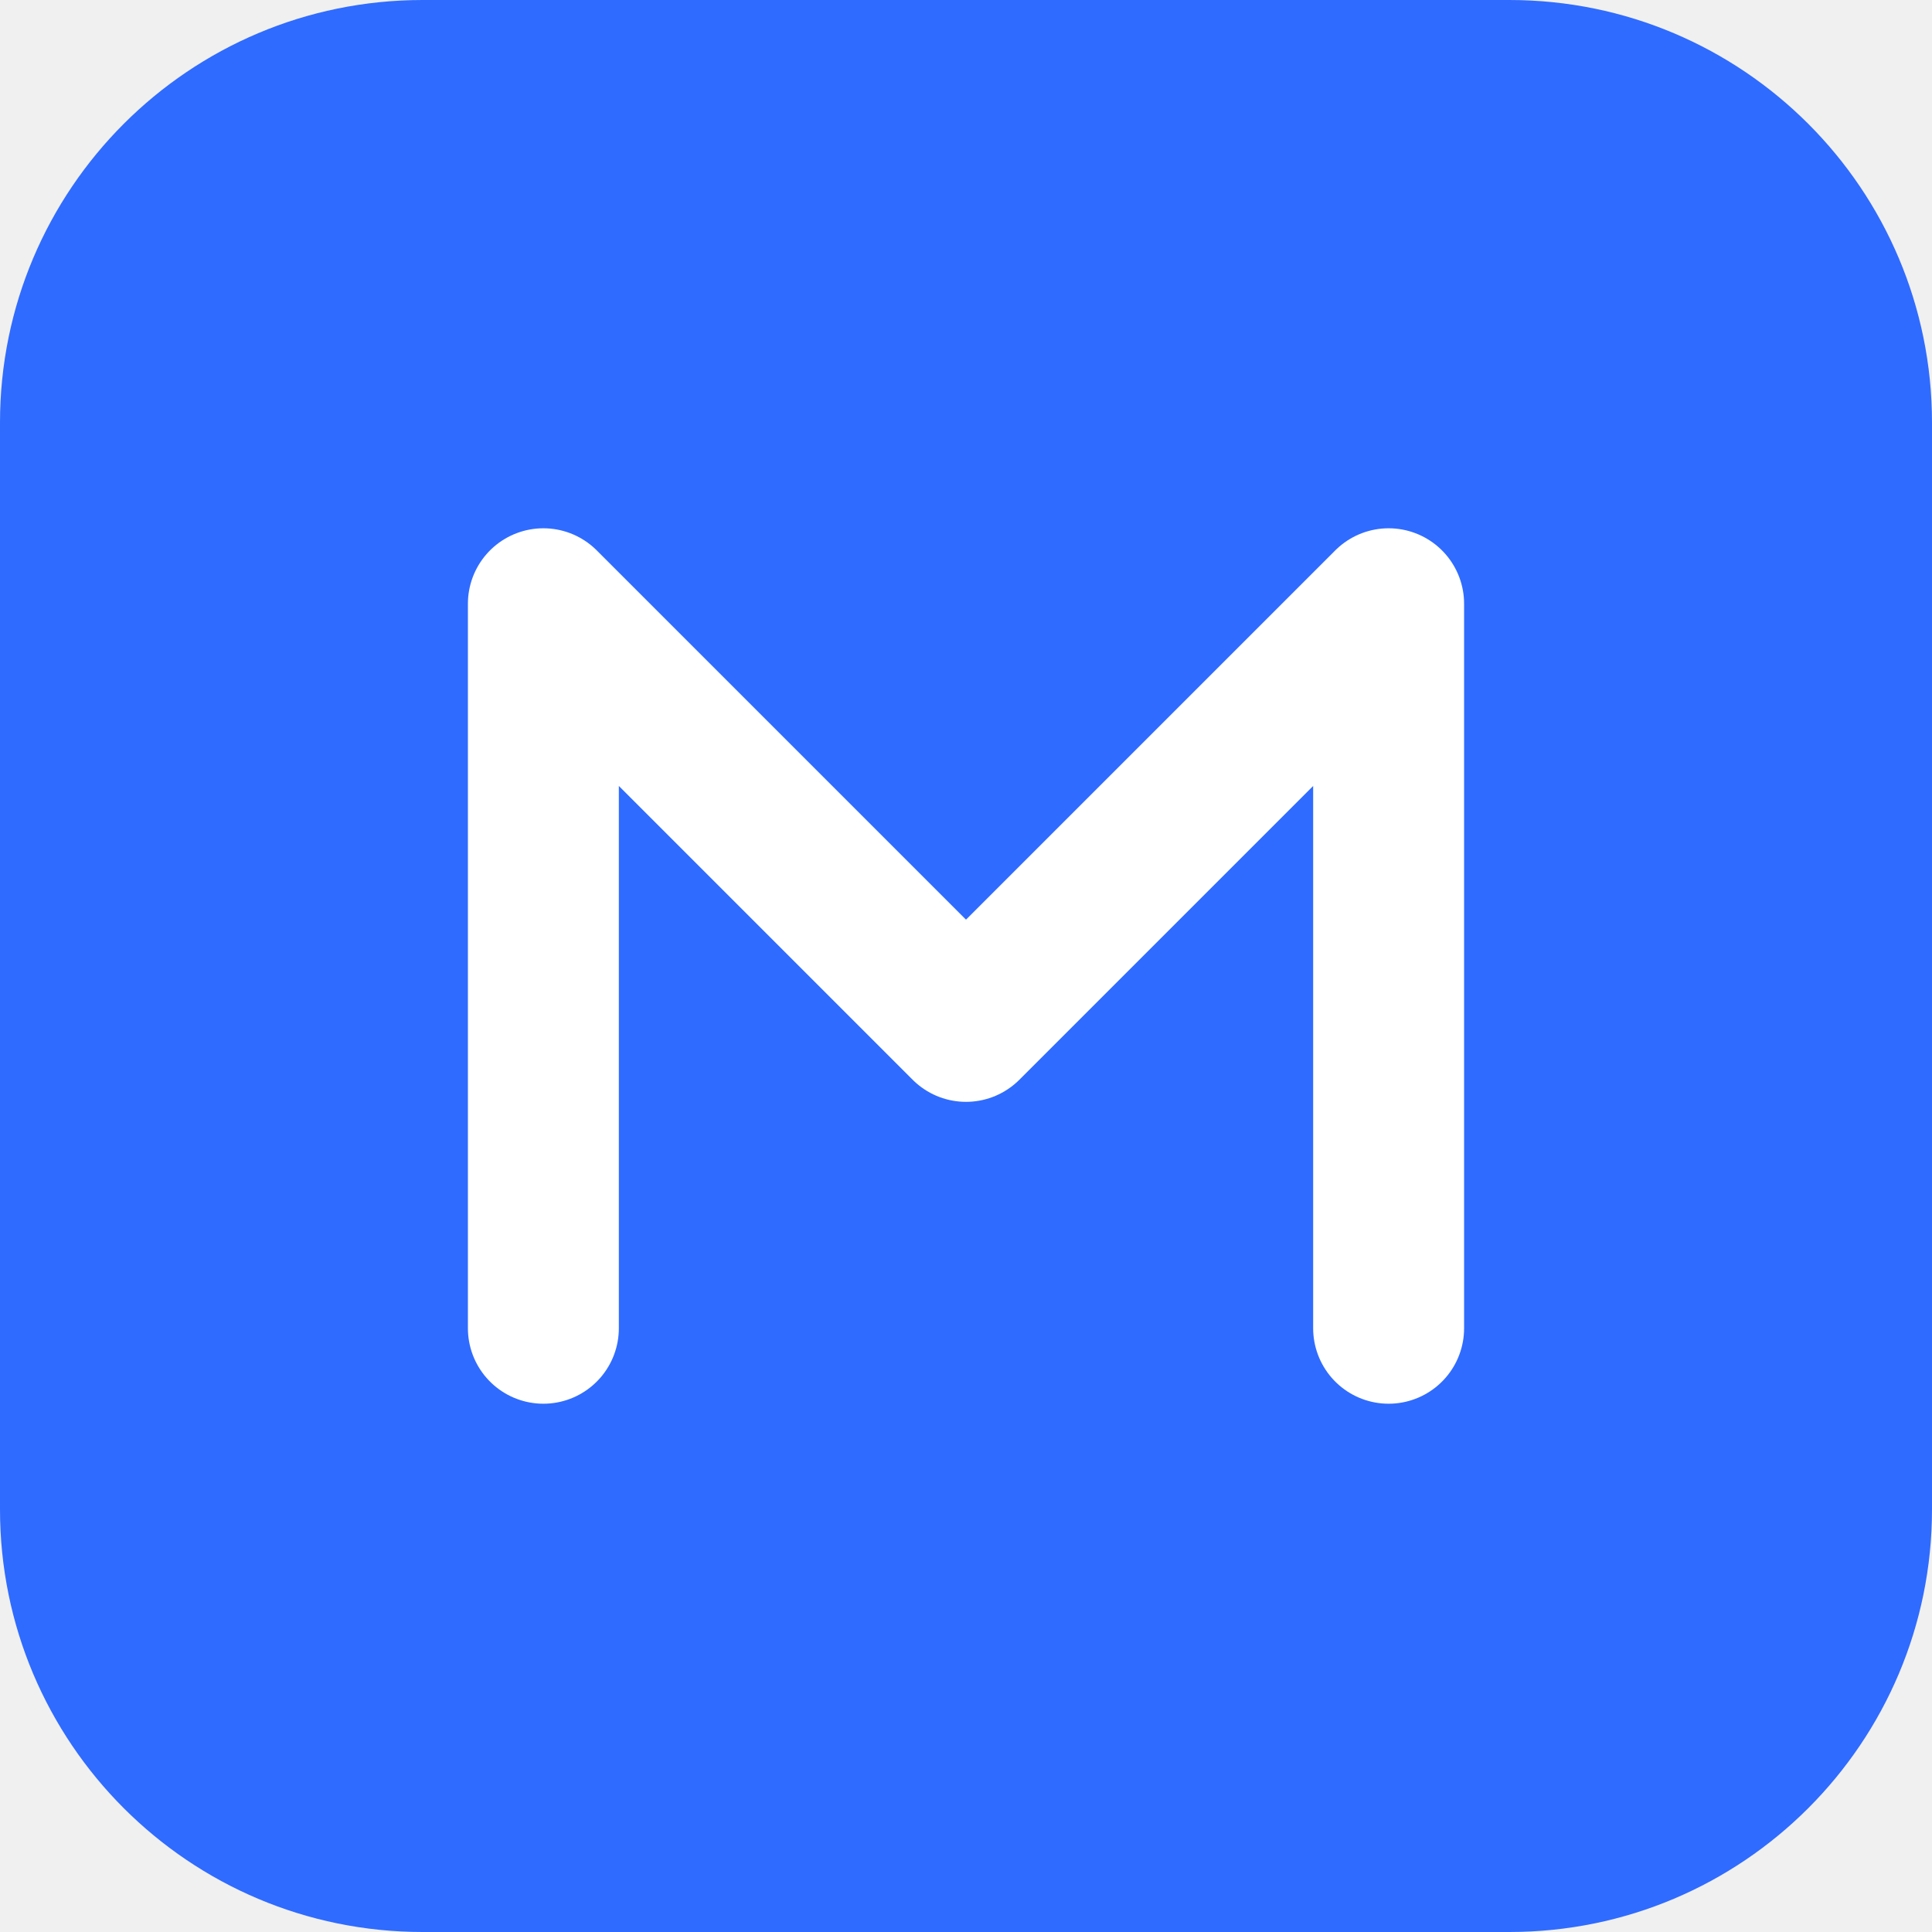
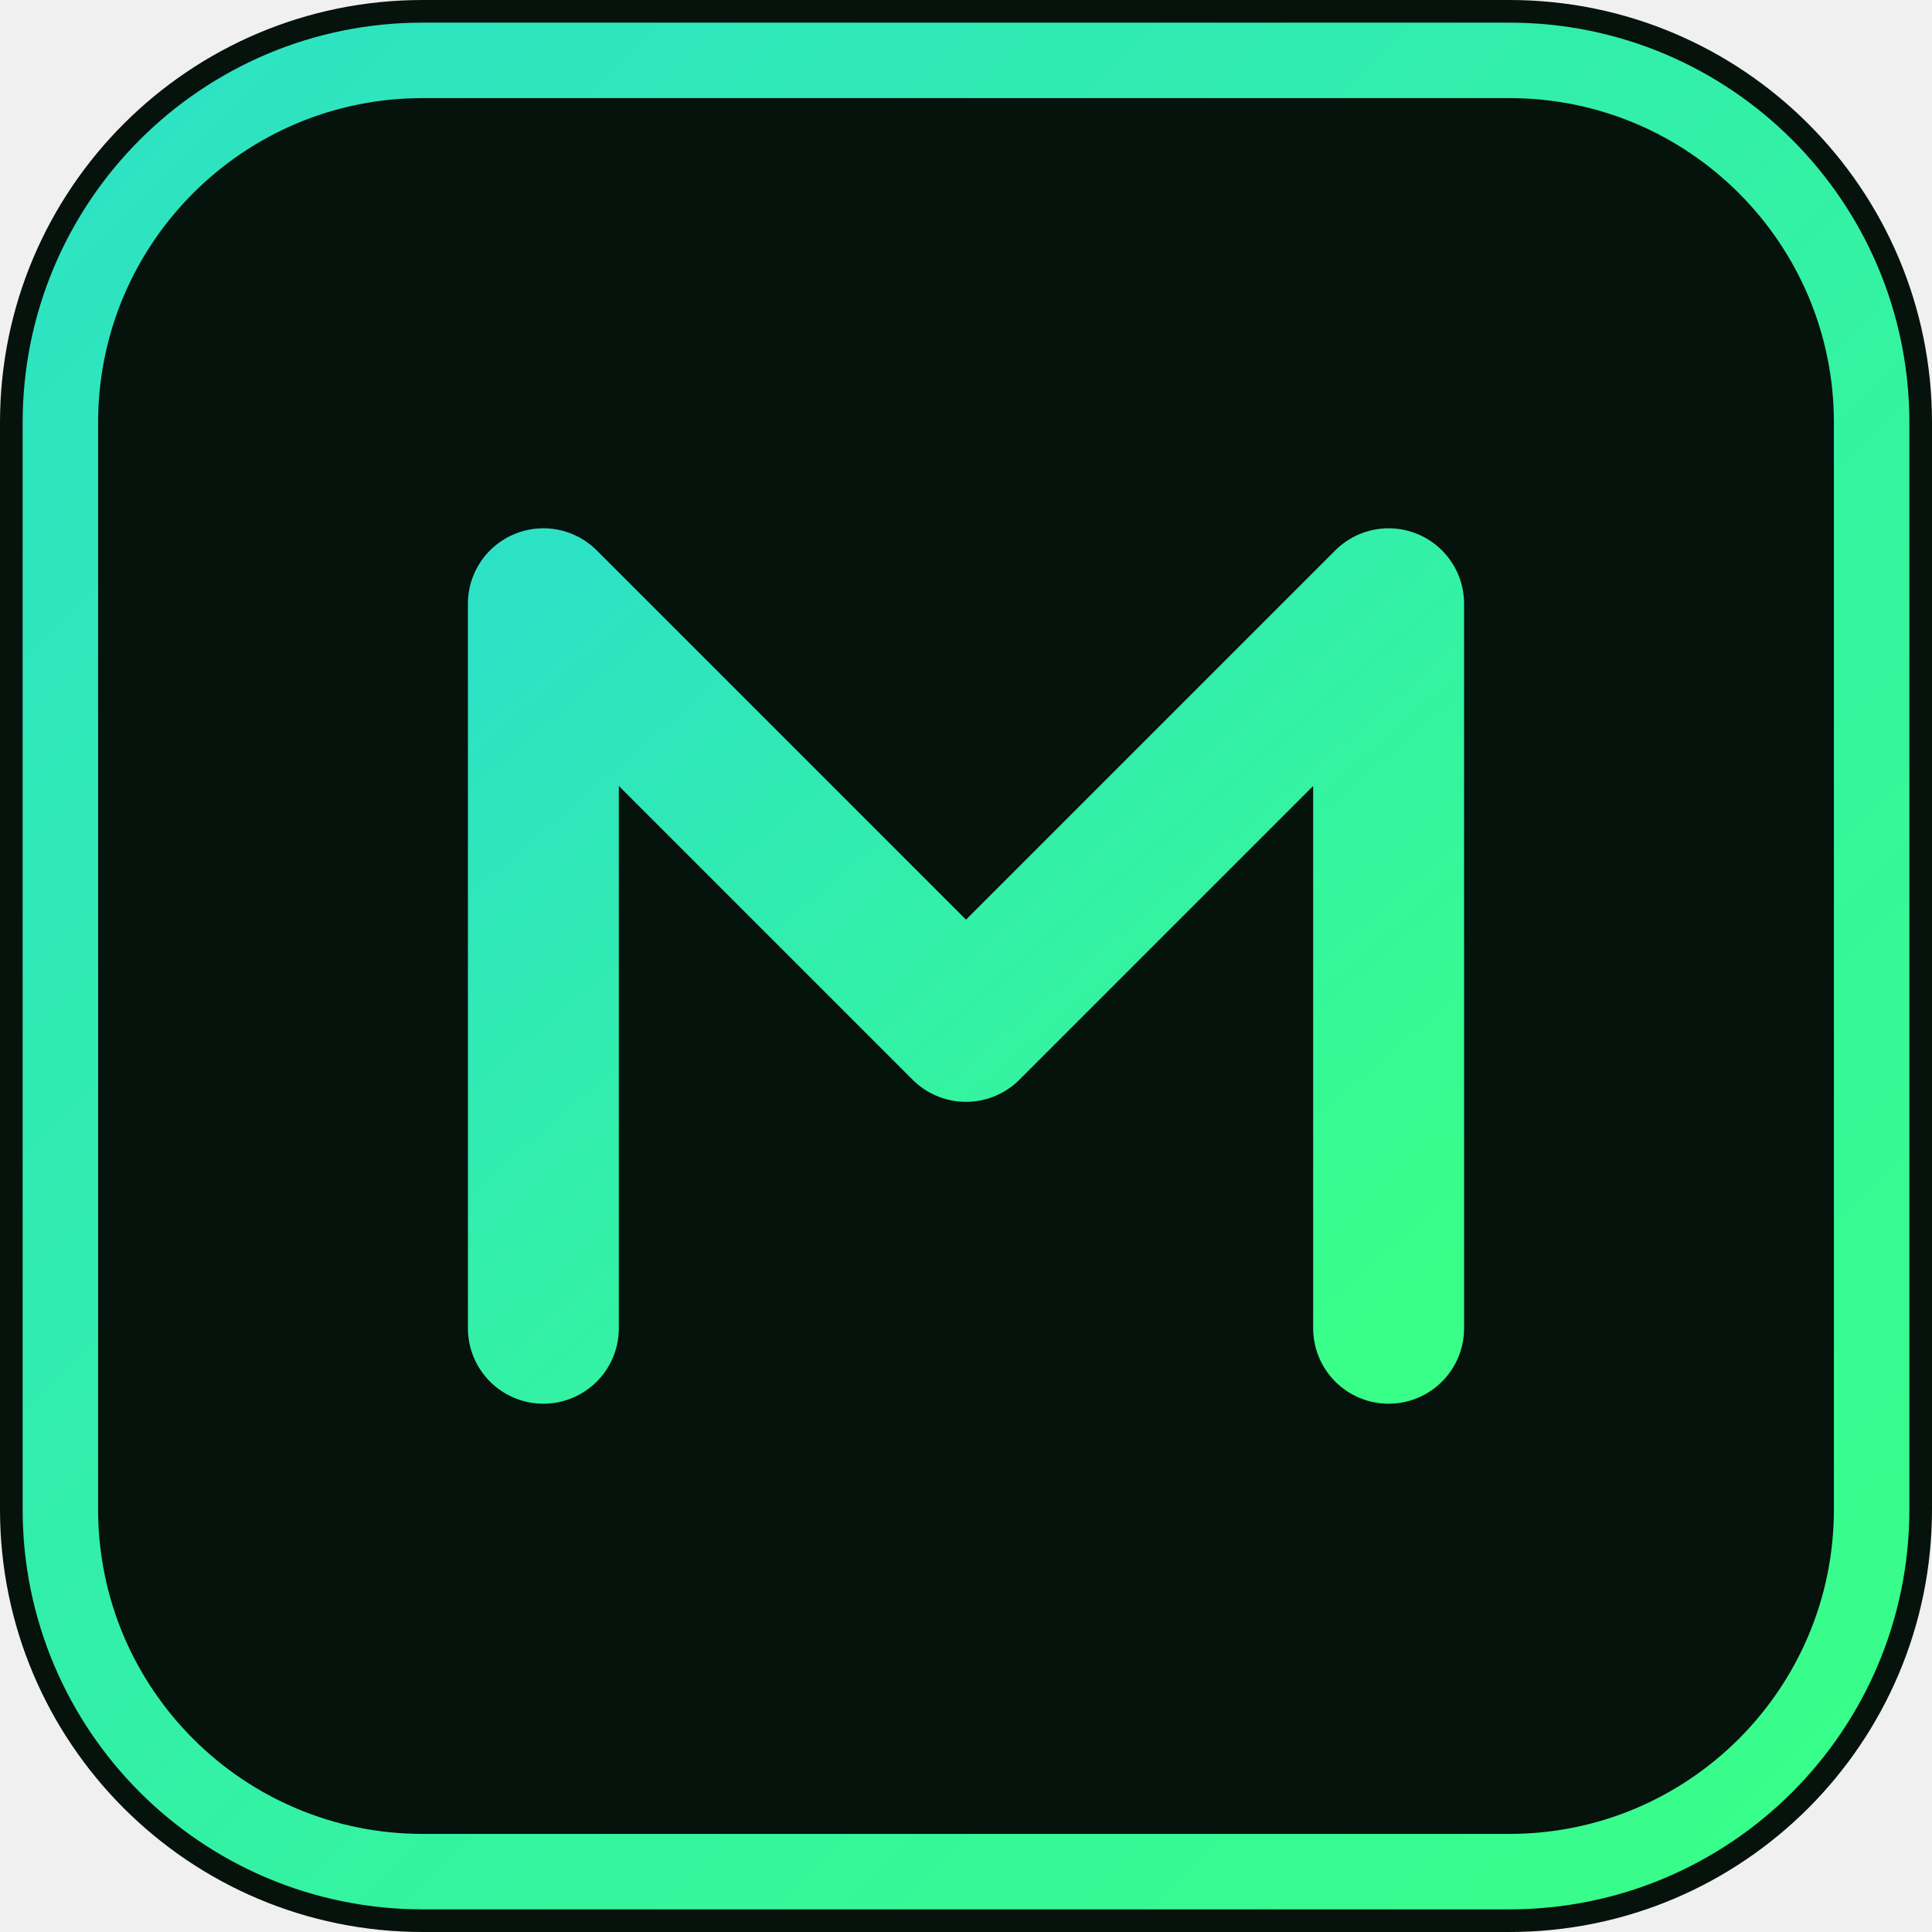
<svg xmlns="http://www.w3.org/2000/svg" viewBox="0 0 64 64">
-   <rect width="64" height="64" rx="14" fill="#2f6bff" />
-   <path d="M18 44V20l14 14 14-14v24" fill="none" stroke="#fff" stroke-width="5" stroke-linecap="round" stroke-linejoin="round" />
+   <defs>
+     <linearGradient id="g" x1="0" y1="0" x2="1" y2="1">
+       <stop offset="0" stop-color="#2de2c4" />
+       <stop offset="1" stop-color="#39ff88" />
+     </linearGradient>
+   </defs>
+   <rect width="64" height="64" rx="14" fill="#06120c" />
+   <rect x="2" y="2" width="60" height="60" rx="12" fill="none" stroke="url(#g)" stroke-width="2.5" />
+   <path d="M18 44V20l14 14 14-14v24" fill="none" stroke="url(#g)" stroke-width="5" stroke-linecap="round" stroke-linejoin="round" />
</svg>
